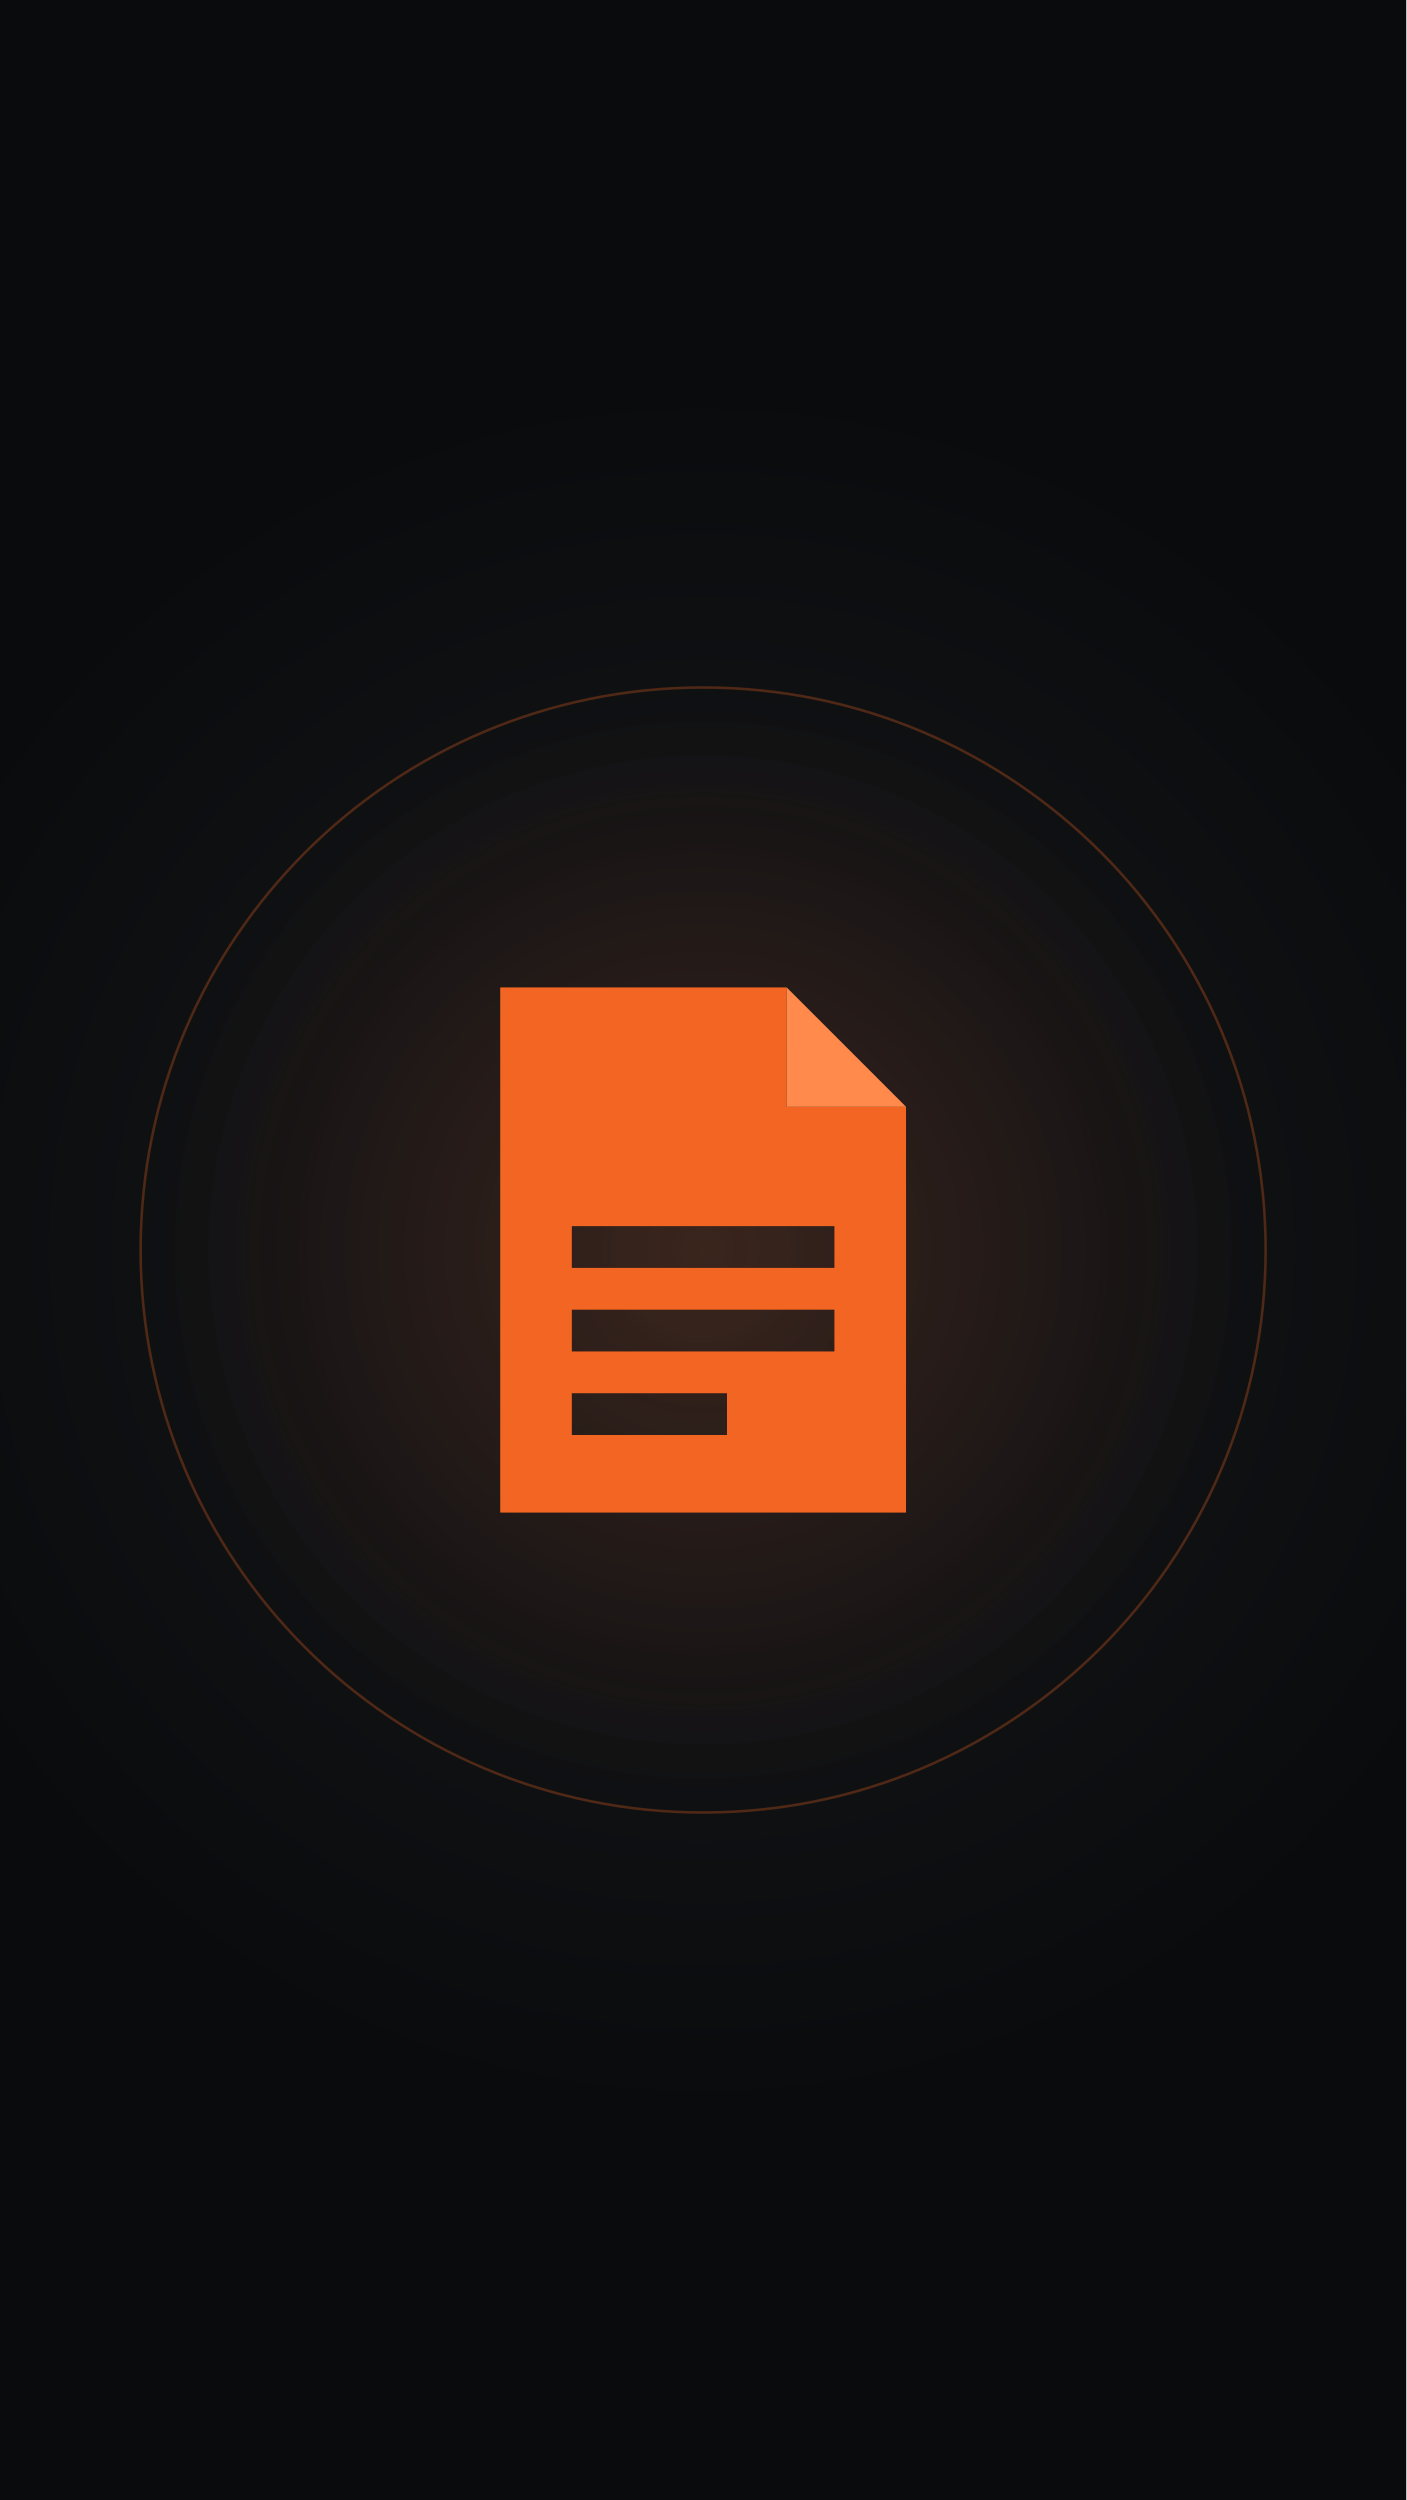
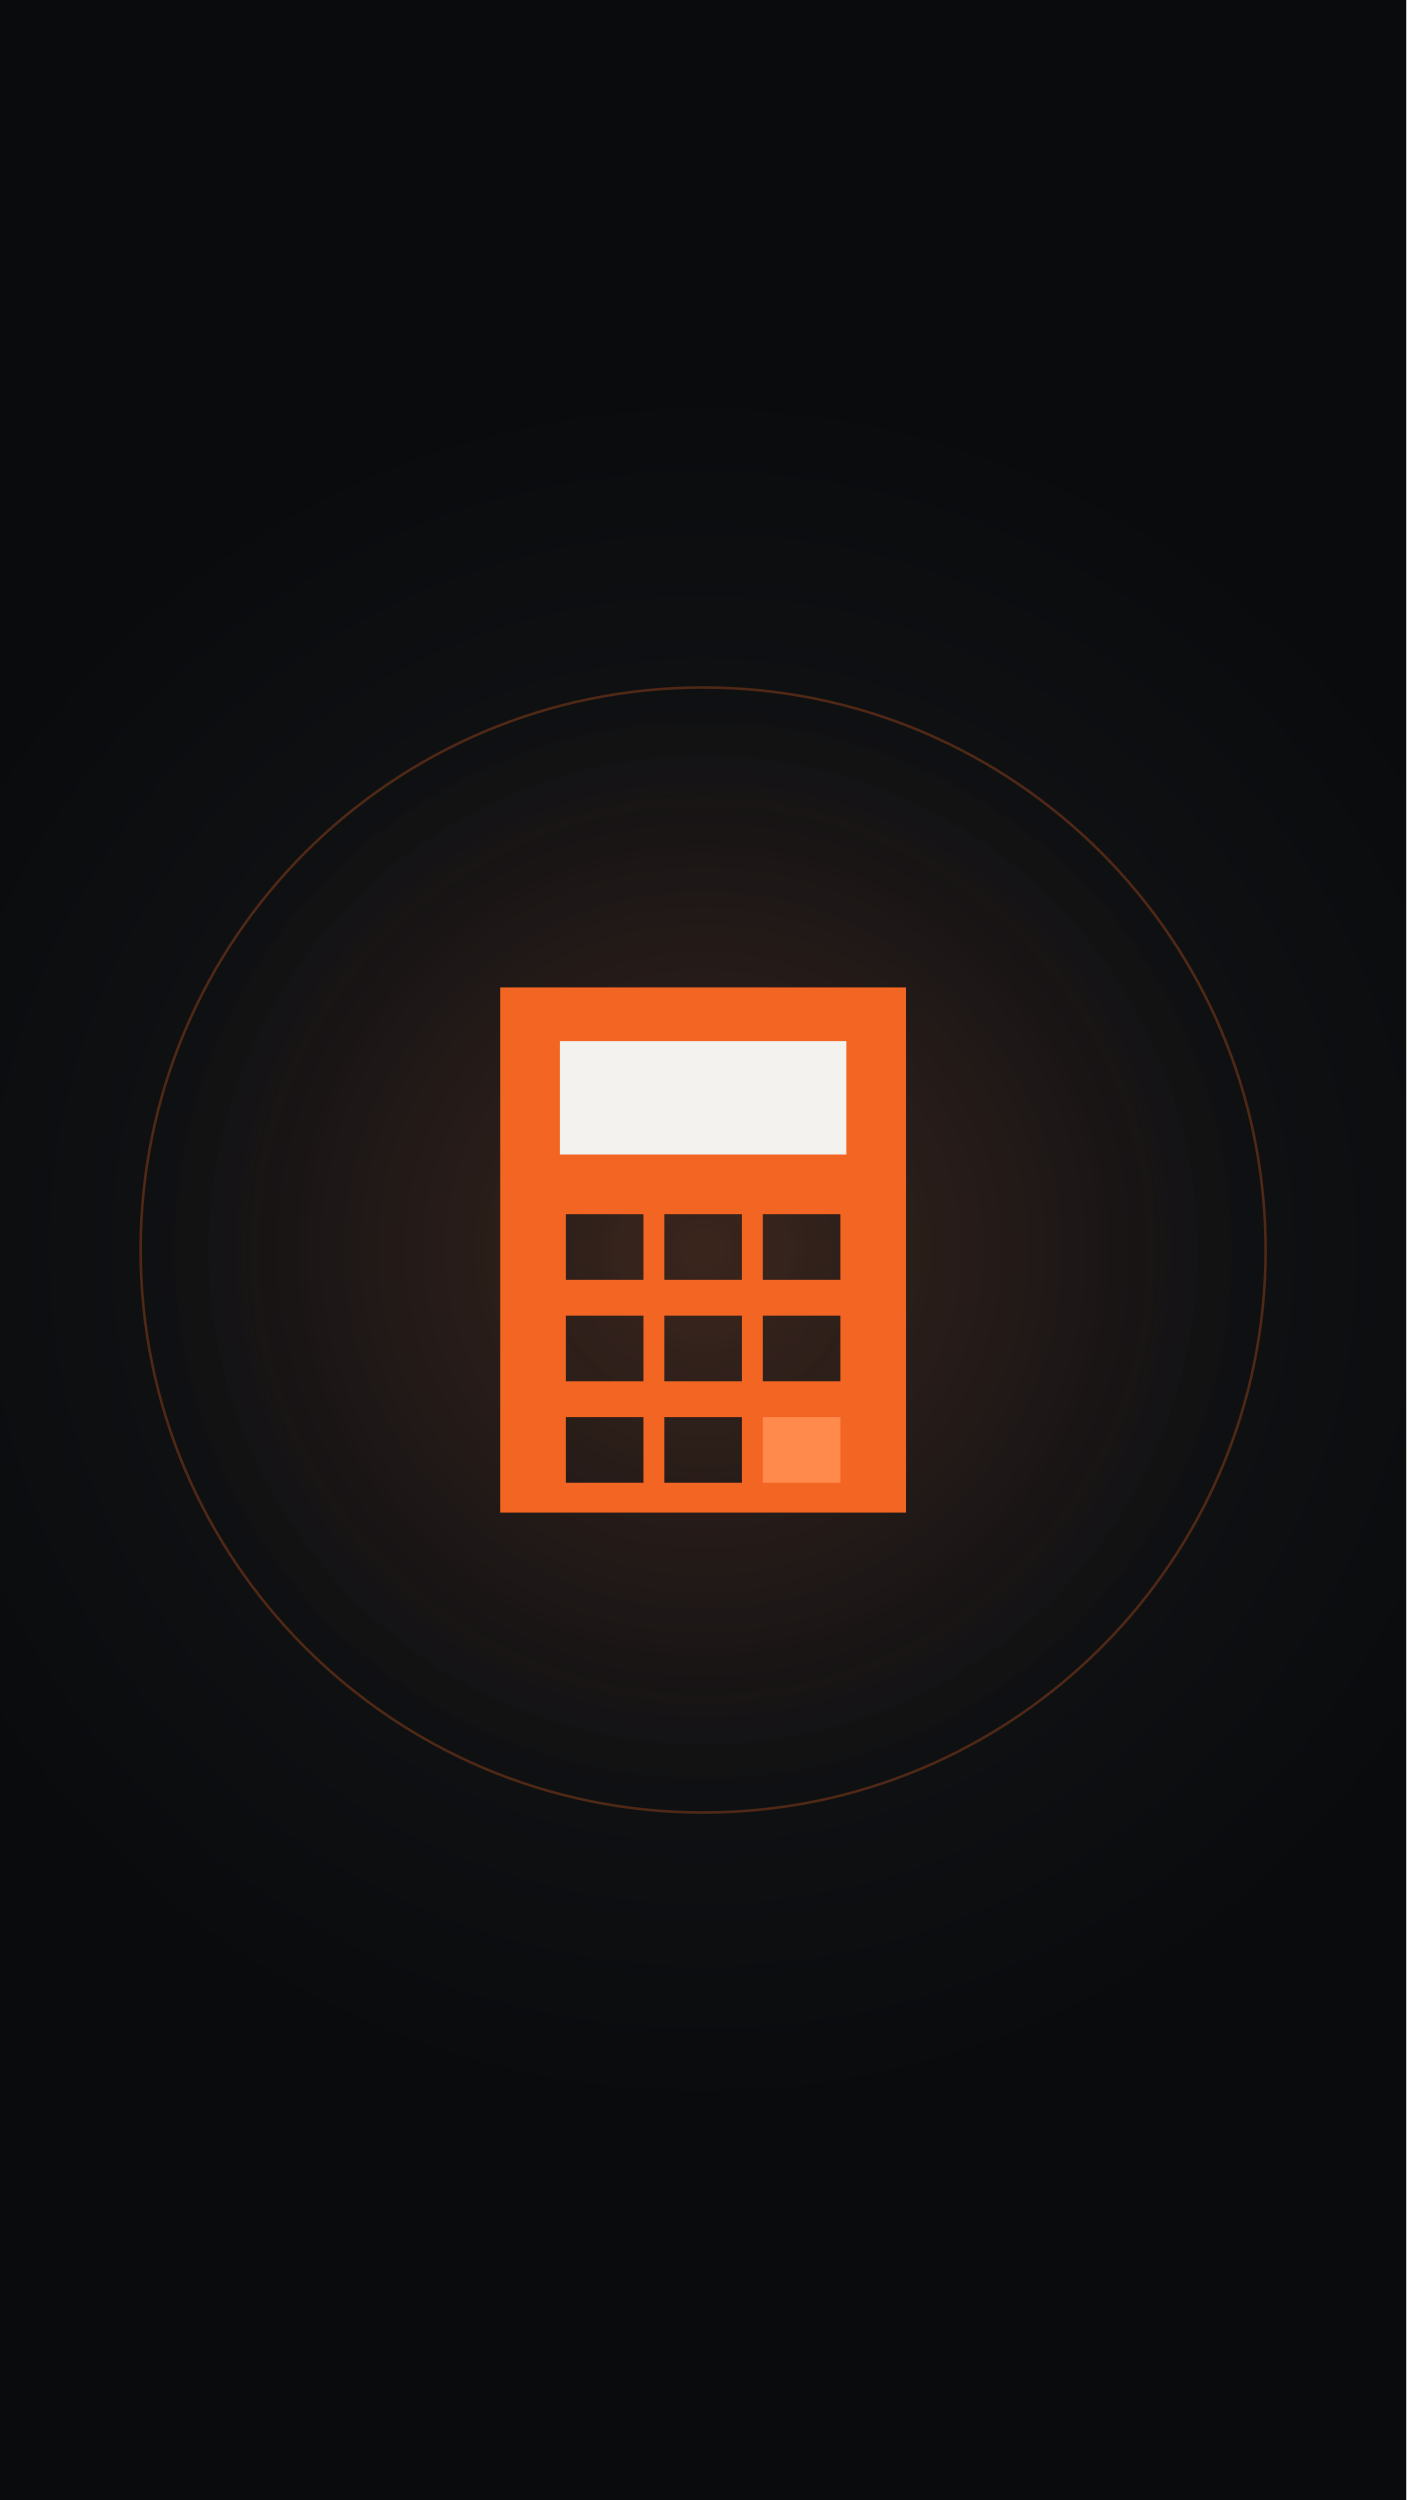
<svg xmlns="http://www.w3.org/2000/svg" viewBox="0 0 1080 1920">
  <defs>
    <radialGradient id="f" cx="540" cy="960" r="669.6" gradientUnits="userSpaceOnUse">
      <stop offset="0" stop-color="#18191C" />
      <stop offset="1" stop-color="#0A0B0D" />
    </radialGradient>
    <radialGradient id="g" cx="540" cy="960" r="418" gradientUnits="userSpaceOnUse">
      <stop offset="0" stop-color="#F26522" stop-opacity=".16" />
      <stop offset="1" stop-color="#F26522" stop-opacity="0" />
    </radialGradient>
  </defs>
  <rect width="1080" height="1920" fill="url(#f)" />
  <circle cx="540" cy="960" r="418" fill="url(#g)" />
  <circle cx="540" cy="960" r="432" fill="none" stroke="#F26522" stroke-opacity=".28" stroke-width="2" />
  <g transform="translate(320 740) scale(4.583333)">
-     <path fill="#F26522" fill-rule="evenodd" d="M14 4H62V24H82V92H14Z M26 44H70V51H26Z M26 58H70V65H26Z M26 72H52V79H26Z" />
-     <path fill="#FF8A4C" d="M62 4L82 24H62Z" />
+     <path fill="#F26522" fill-rule="evenodd" d="M14 4H82V92H14Z M25 42H38V53H25Z M41.5 42H54.5V53H41.5Z M58 42H71V53H58Z M25 59H38V70H25Z M41.5 59H54.5V70H41.5Z M58 59H71V70H58Z M25 76H38V87H25Z M41.5 76H54.5V87H41.5Z" />
+     <path fill="#F3F2EE" d="M24 13H72V32H24Z" />
+     <path fill="#FF8A4C" d="M58 76H71V87H58Z" />
  </g>
</svg>
